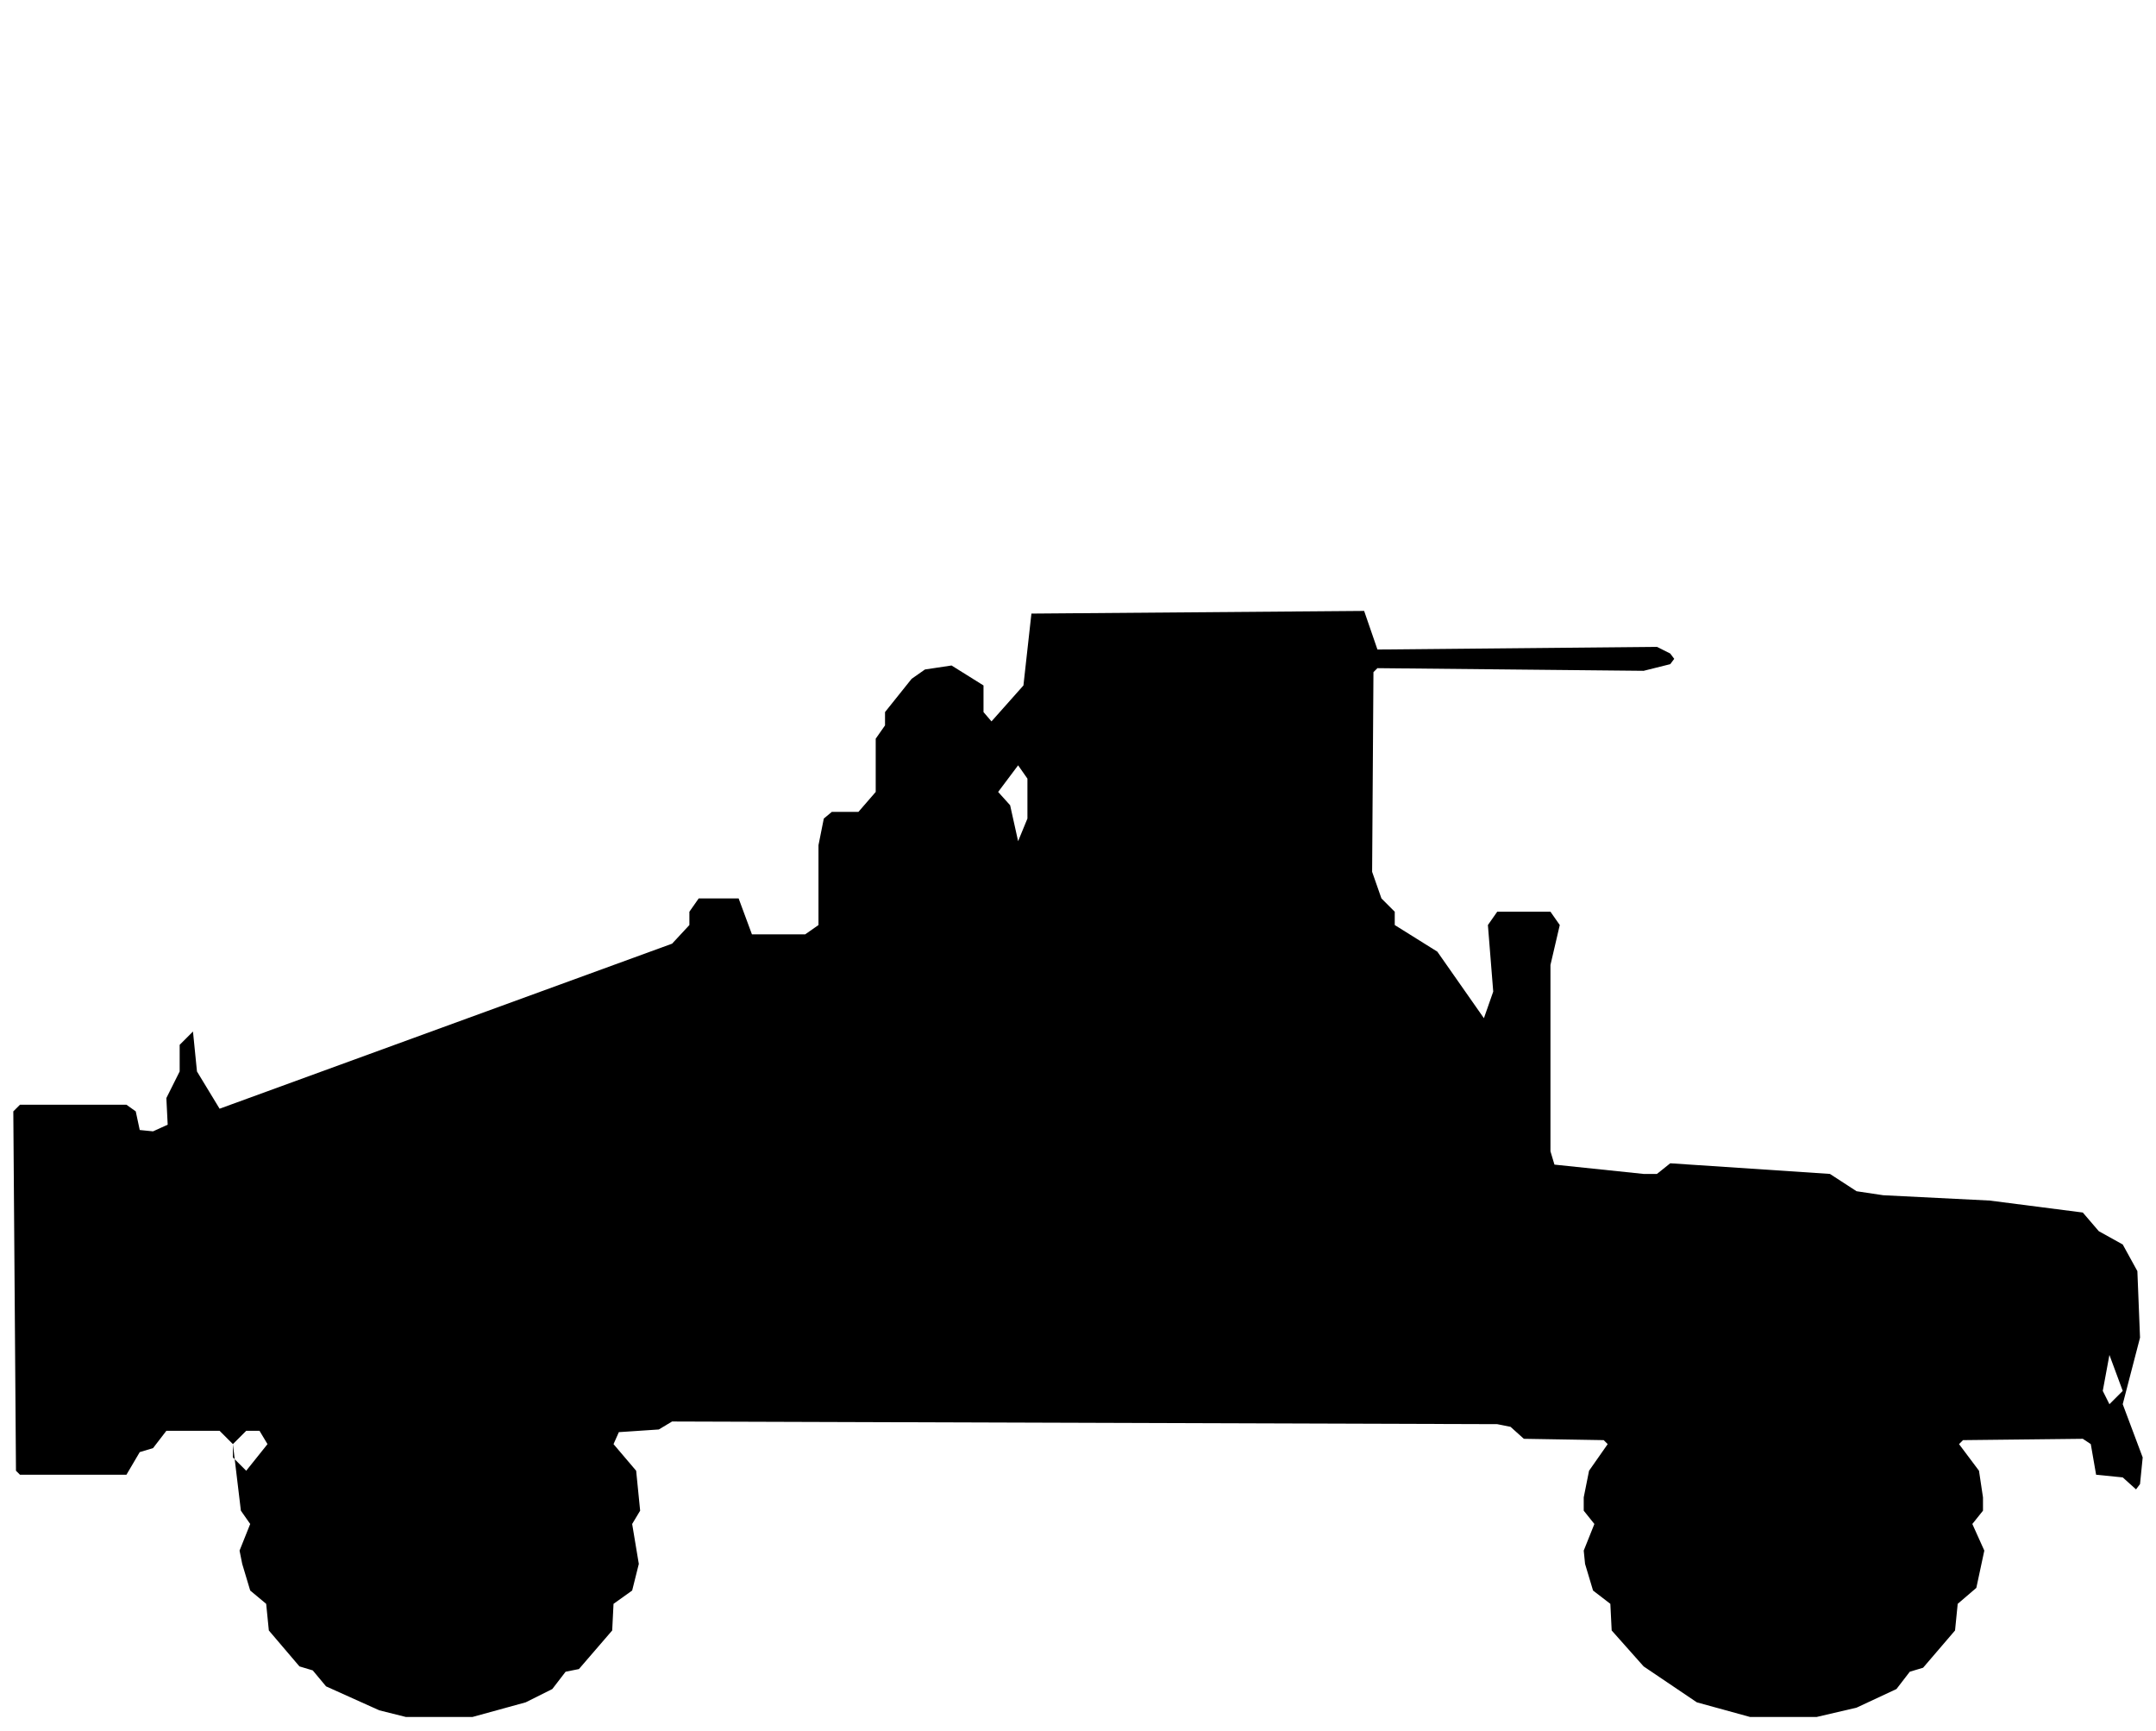
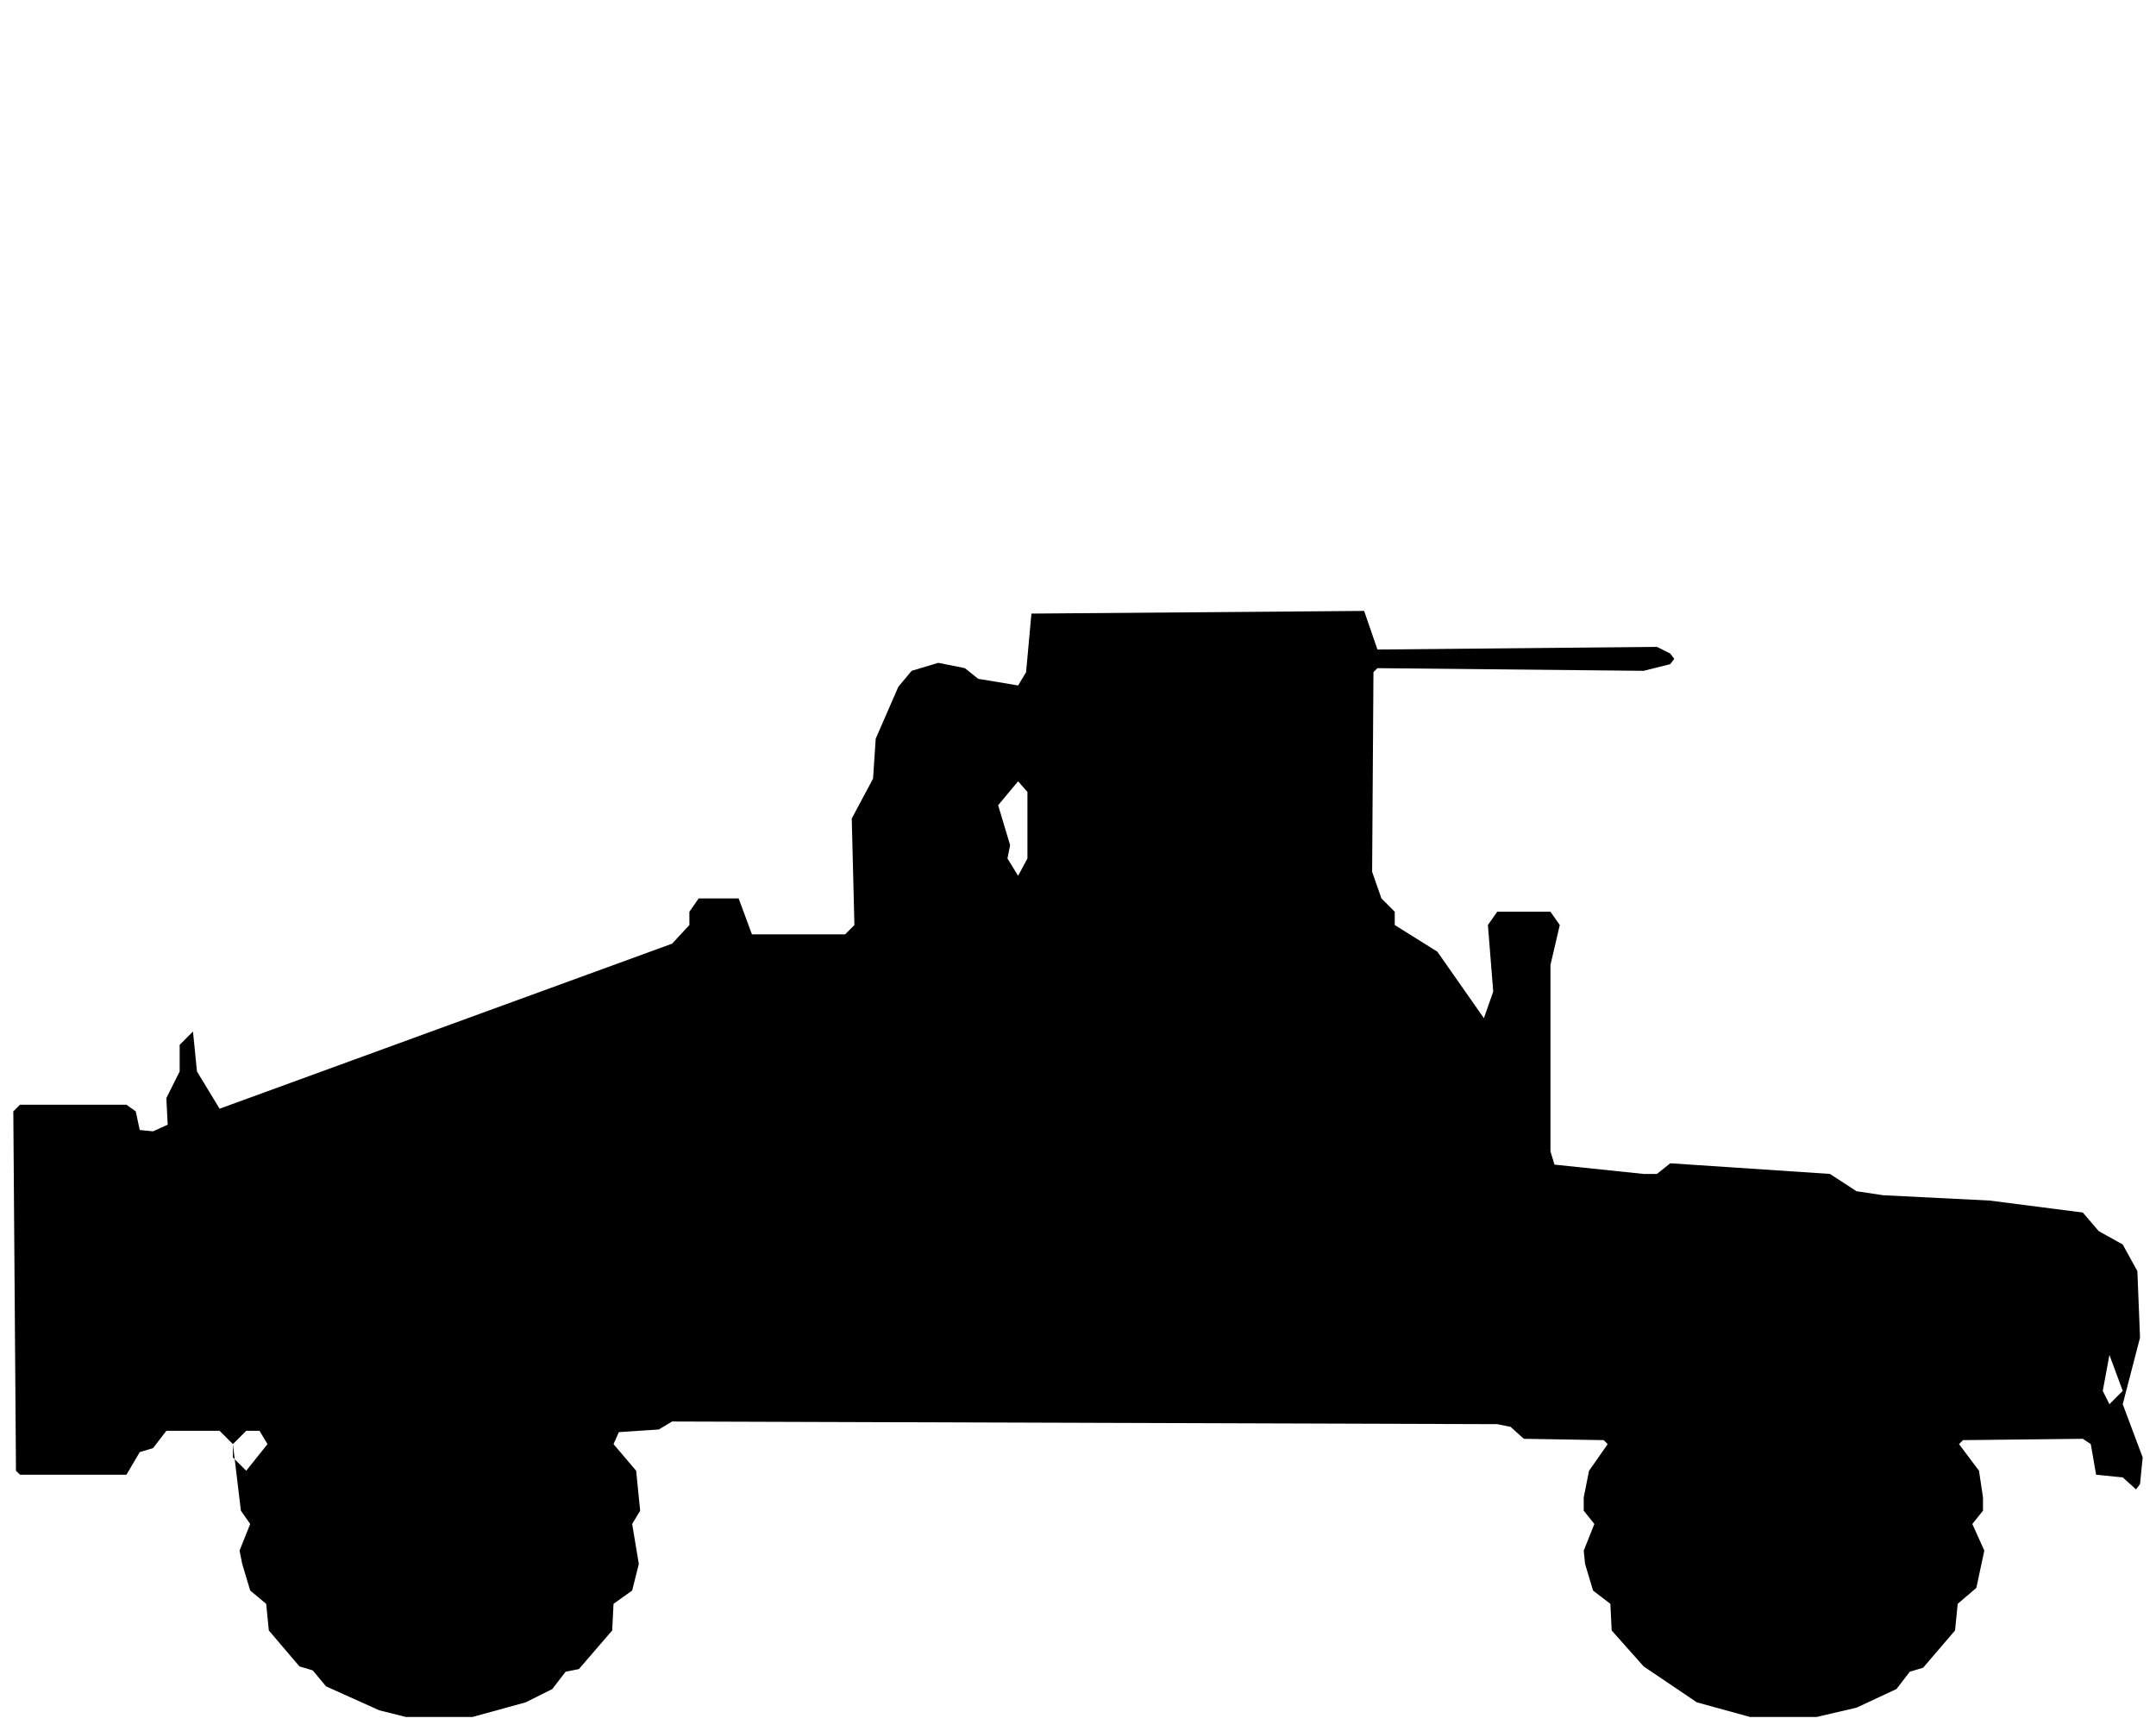
<svg xmlns="http://www.w3.org/2000/svg" viewBox="0 0 162 130" width="162" height="130" fill="currentColor" fill-rule="evenodd">
-   <path d="M28.5 128.5L30.5 129L35.5 129L39.5 127.9L41.5 126.9L42.5 125.6L43.5 125.4L46 122.5L46.1 120.5L47.5 119.5L48 117.5L47.5 114.5L48.1 113.5L47.8 110.5L46.1 108.5L46.5 107.6L49.5 107.4L50.5 106.8L112.5 107L113.5 107.2L114.5 108.1L120.5 108.2L120.8 108.5L119.4 110.5L119 112.5L119 113.5L119.8 114.5L119 116.5L119.1 117.5L119.7 119.5L121 120.5L121.1 122.5L123.5 125.2L127.5 127.9L131.5 129L136.5 129L139.5 128.3L142.5 126.9L143.5 125.6L144.5 125.3L146.9 122.5L147.1 120.5L148.5 119.3L149.1 116.5L148.2 114.5L149 113.5L149 112.5L148.7 110.5L147.2 108.5L147.5 108.2L156.5 108.1L157.1 108.5L157.5 110.8L159.5 111L160.5 111.9L160.8 111.5L161 109.5L159.5 105.5L160.8 100.5L160.6 95.5L159.5 93.5L157.7 92.5L156.5 91.1L149.5 90.2L141.5 89.8L139.5 89.5L137.5 88.2L125.5 87.4L124.5 88.2L123.5 88.2L116.8 87.5L116.5 86.5L116.5 72.5L117.2 69.5L116.5 68.5L112.5 68.5L111.8 69.5L112.2 74.5L111.5 76.5L108 71.5L104.8 69.5L104.8 68.5L103.8 67.5L103.1 65.5L103.2 50.5L103.5 50.2L123.5 50.4L125.5 49.9L125.8 49.5L125.5 49.1L124.5 48.6L103.5 48.8L102.5 45.9L77.5 46.1L76.9 51.5L74.5 54.2L73.9 53.5L73.9 51.5L71.5 50L69.5 50.3L68.5 51L66.5 53.5L66.5 54.5L65.8 55.5L65.8 59.5L64.5 61L62.5 61L61.9 61.5L61.5 63.5L61.5 69.5L60.5 70.2L56.5 70.2L55.5 67.5L52.5 67.5L51.8 68.5L51.8 69.5L50.5 70.9L16.5 83.3L14.8 80.5L14.5 77.5L13.5 78.5L13.5 80.5L12.5 82.5L12.6 84.5L11.5 85L10.5 84.9L10.2 83.5L9.5 83L1.5 83L1 83.5L1.2 110.5L1.5 110.8L9.5 110.8L10.5 109.1L11.5 108.8L12.5 107.5L16.5 107.5L17.5 108.5L18.1 113.5L18.8 114.5L18 116.5L18.2 117.5L18.8 119.5L20 120.5L20.2 122.5L22.5 125.2L23.5 125.5L24.5 126.7ZM18.5 110.5L17.5 109.5L17.5 108.5L18.5 107.5L19.5 107.5L20.1 108.5ZM158.5 105.5L158 104.5L158.5 101.8L159.5 104.5ZM76.5 63.2L75.9 60.5L75 59.5L76.5 57.5L77.2 58.5L77.2 61.5Z" />
+   <path d="M28.5 128.5L30.5 129L35.5 129L39.5 127.9L41.5 126.9L42.5 125.6L43.5 125.4L46 122.5L46.1 120.5L47.5 119.5L48 117.5L47.5 114.5L48.1 113.5L47.8 110.5L46.1 108.5L46.5 107.6L49.5 107.4L50.5 106.8L112.5 107L113.5 107.2L114.5 108.1L120.5 108.2L120.8 108.5L119.4 110.5L119 112.5L119 113.5L119.8 114.5L119 116.5L119.1 117.5L119.7 119.5L121 120.5L121.1 122.5L123.5 125.2L127.5 127.9L131.5 129L136.5 129L139.5 128.3L142.5 126.9L143.5 125.6L144.5 125.3L146.9 122.5L147.1 120.5L148.5 119.3L149.1 116.5L148.2 114.5L149 113.5L149 112.5L148.7 110.5L147.2 108.5L147.5 108.2L156.5 108.1L157.1 108.5L157.5 110.8L159.5 111L160.5 111.9L160.8 111.5L161 109.5L159.5 105.5L160.8 100.5L160.6 95.5L159.5 93.5L157.7 92.5L156.5 91.1L149.5 90.2L141.5 89.8L139.5 89.5L137.5 88.2L125.5 87.4L124.5 88.2L123.5 88.2L116.8 87.5L116.5 86.5L116.5 72.5L117.2 69.5L116.5 68.5L112.5 68.5L111.8 69.5L112.2 74.5L111.5 76.5L108 71.5L104.8 69.5L104.8 68.5L103.8 67.5L103.1 65.5L103.2 50.5L103.5 50.2L123.5 50.4L125.5 49.9L125.8 49.5L125.5 49.1L124.5 48.6L103.5 48.8L102.5 45.9L77.5 46.1L77.1 50.5L76.5 51.5L73.5 51L72.5 50.2L70.5 49.8L68.5 50.4L67.5 51.6L65.8 55.5L65.6 58.5L64 61.5L64.2 69.5L63.5 70.2L56.5 70.2L55.5 67.5L52.5 67.5L51.8 68.5L51.8 69.5L50.5 70.9L16.5 83.3L14.8 80.5L14.5 77.5L13.5 78.5L13.5 80.5L12.5 82.5L12.6 84.5L11.5 85L10.5 84.9L10.2 83.5L9.5 83L1.5 83L1 83.5L1.2 110.5L1.5 110.8L9.5 110.8L10.5 109.1L11.5 108.8L12.5 107.5L16.5 107.5L17.5 108.5L18.1 113.5L18.8 114.5L18 116.5L18.2 117.5L18.8 119.5L20 120.5L20.2 122.5L22.5 125.2L23.5 125.5L24.5 126.7ZM18.5 110.5L17.5 109.5L17.5 108.5L18.5 107.5L19.5 107.5L20.1 108.5ZM158.5 105.5L158 104.5L158.5 101.8L159.5 104.5ZM76.5 65.8L75.7 64.5L75.9 63.5L75 60.5L76.5 58.7L77.2 59.5L77.2 64.5Z" />
</svg>
